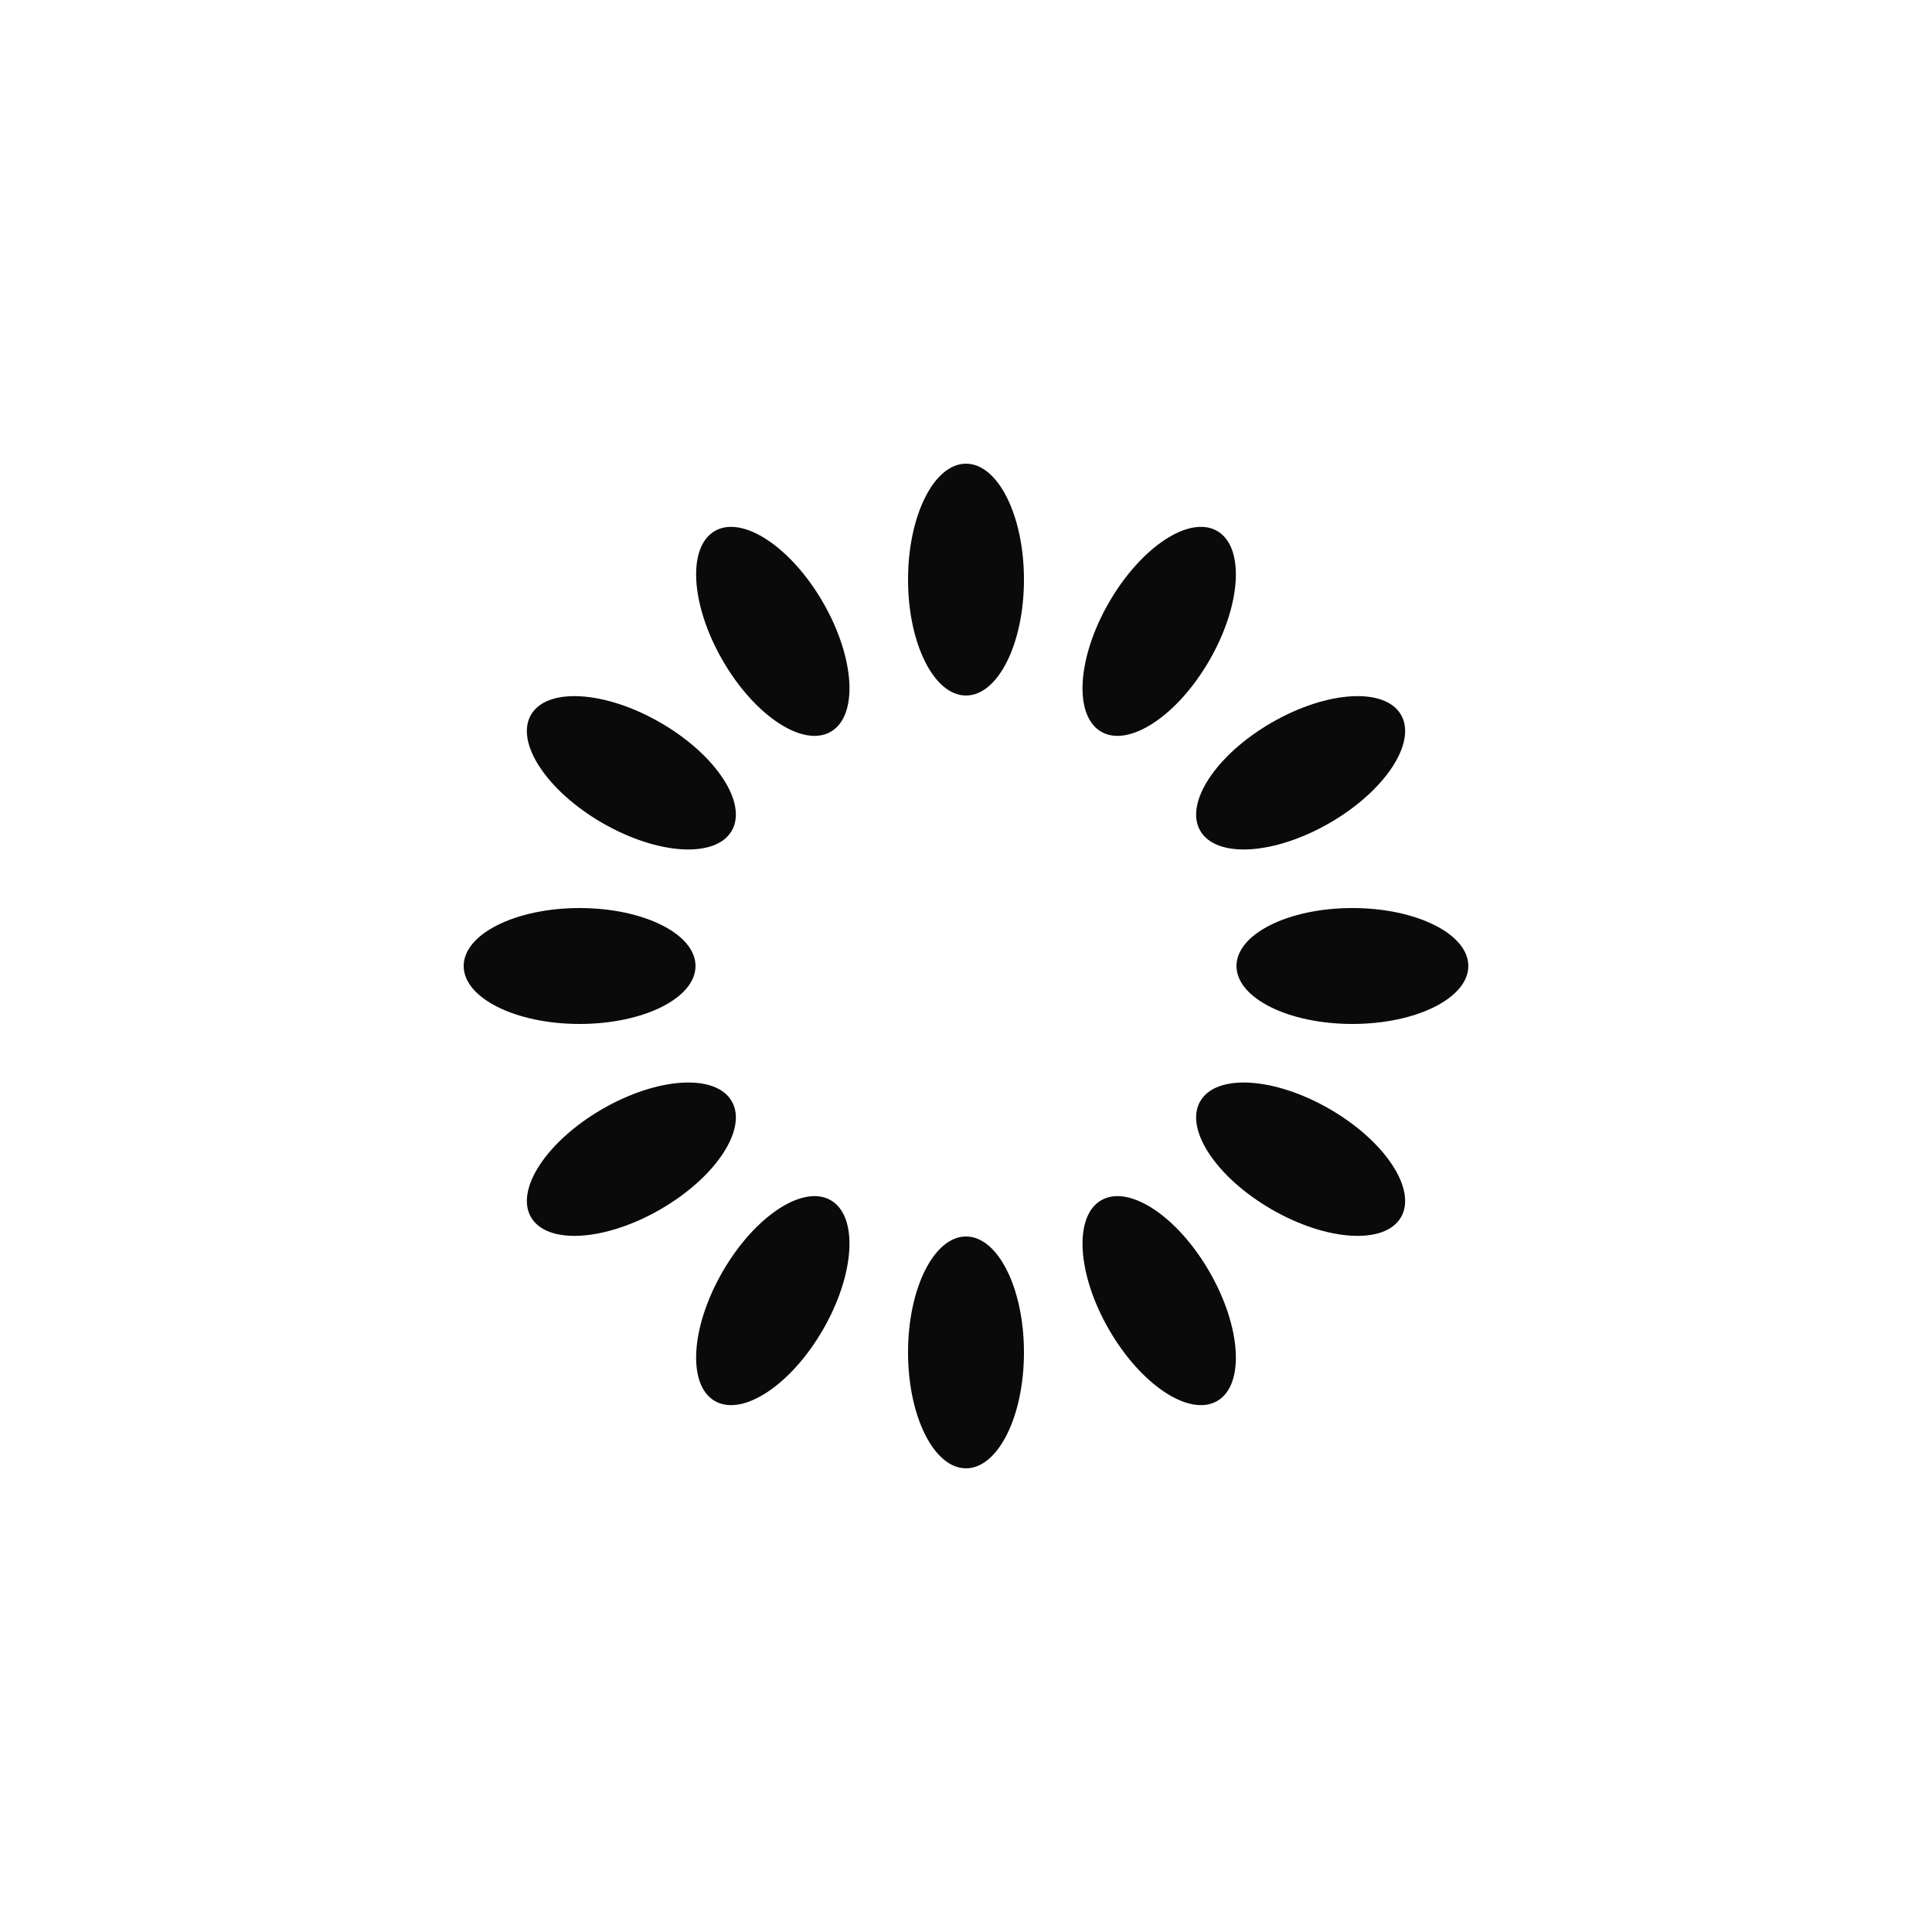
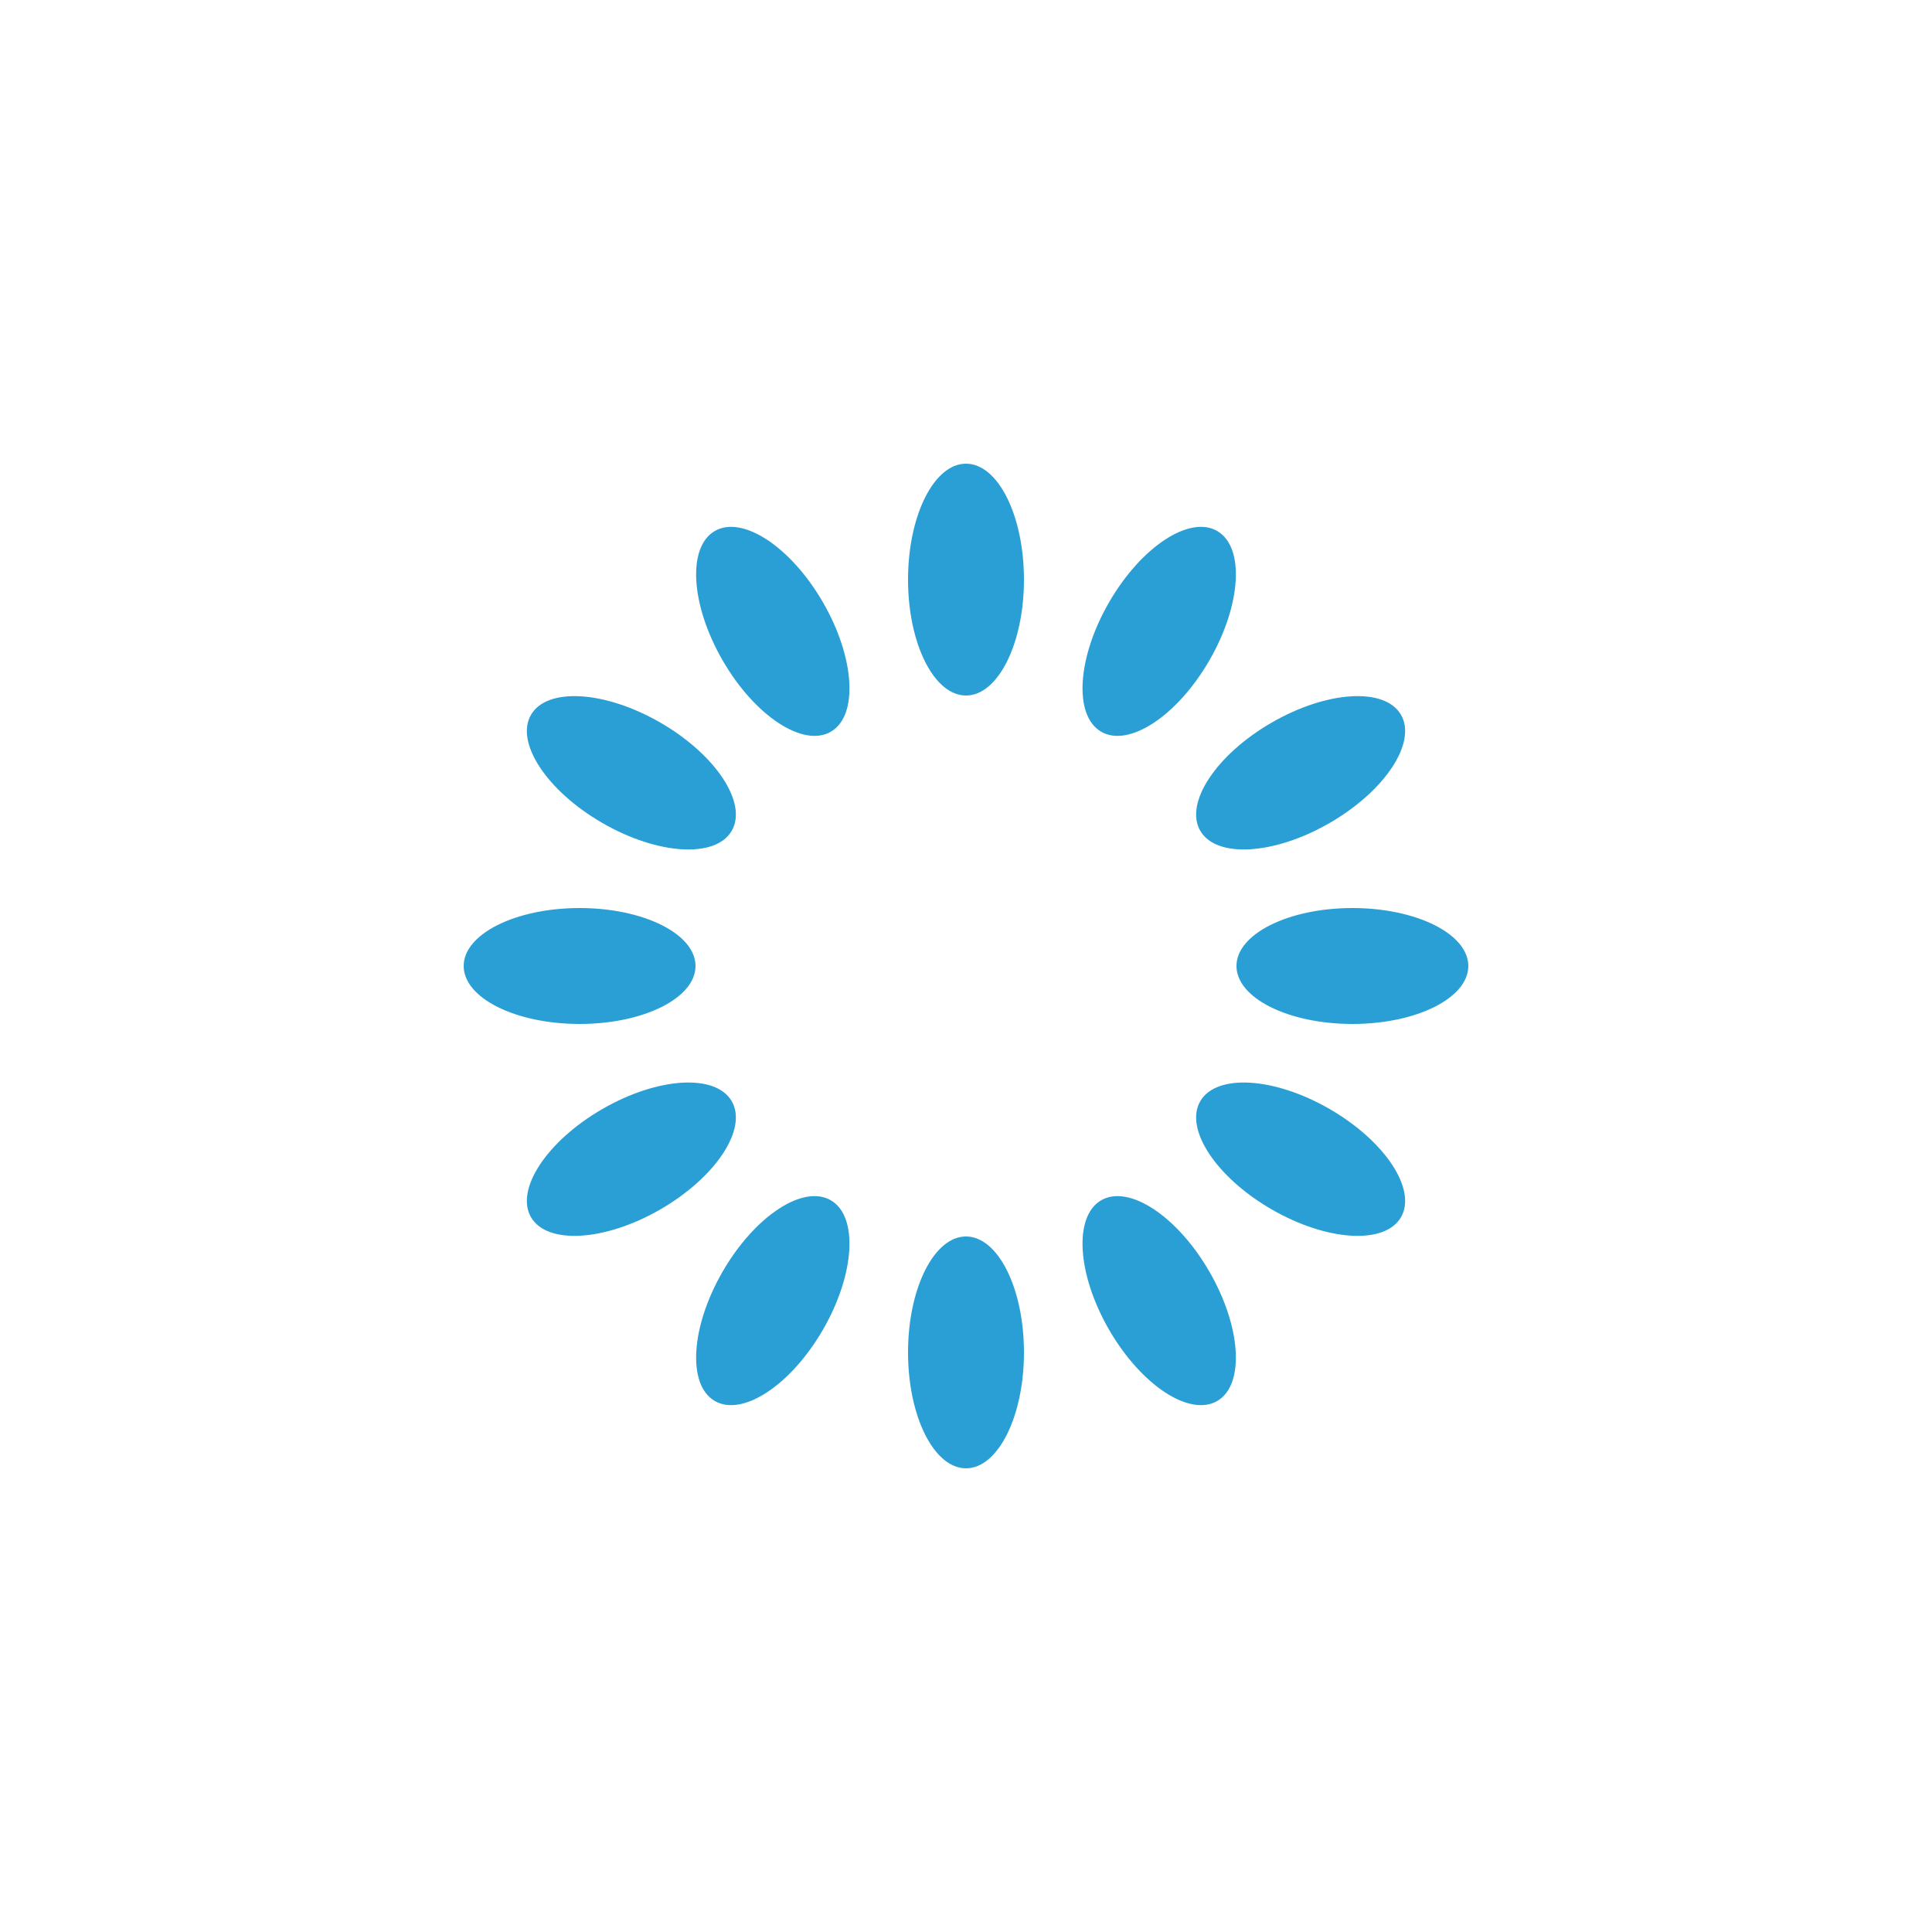
- <svg xmlns="http://www.w3.org/2000/svg" style="margin: auto; background: none; display: block; shape-rendering: auto;" width="91px" height="91px" viewBox="0 0 100 100" preserveAspectRatio="xMidYMid">
+ <svg xmlns="http://www.w3.org/2000/svg" style="margin: auto; background: none; display: block; shape-rendering: auto;" width="98px" height="98px" viewBox="0 0 100 100" preserveAspectRatio="xMidYMid">
  <g transform="rotate(0 50 50)">
-     <rect x="47" y="24" rx="3" ry="6" width="6" height="12" fill="#0a0a0a">
-       <animate attributeName="opacity" values="1;0" keyTimes="0;1" dur="0.403s" begin="-0.37s" repeatCount="indefinite" />
+     <rect x="47" y="24" rx="3" ry="6" width="6" height="12" fill="#2a9fd6">
+       <animate attributeName="opacity" values="1;0" keyTimes="0;1" dur="0.546s" begin="-0.501s" repeatCount="indefinite" />
    </rect>
  </g>
  <g transform="rotate(30 50 50)">
-     <rect x="47" y="24" rx="3" ry="6" width="6" height="12" fill="#0a0a0a">
-       <animate attributeName="opacity" values="1;0" keyTimes="0;1" dur="0.403s" begin="-0.336s" repeatCount="indefinite" />
+     <rect x="47" y="24" rx="3" ry="6" width="6" height="12" fill="#2a9fd6">
+       <animate attributeName="opacity" values="1;0" keyTimes="0;1" dur="0.546s" begin="-0.455s" repeatCount="indefinite" />
    </rect>
  </g>
  <g transform="rotate(60 50 50)">
-     <rect x="47" y="24" rx="3" ry="6" width="6" height="12" fill="#0a0a0a">
-       <animate attributeName="opacity" values="1;0" keyTimes="0;1" dur="0.403s" begin="-0.302s" repeatCount="indefinite" />
+     <rect x="47" y="24" rx="3" ry="6" width="6" height="12" fill="#2a9fd6">
+       <animate attributeName="opacity" values="1;0" keyTimes="0;1" dur="0.546s" begin="-0.41s" repeatCount="indefinite" />
    </rect>
  </g>
  <g transform="rotate(90 50 50)">
-     <rect x="47" y="24" rx="3" ry="6" width="6" height="12" fill="#0a0a0a">
-       <animate attributeName="opacity" values="1;0" keyTimes="0;1" dur="0.403s" begin="-0.269s" repeatCount="indefinite" />
+     <rect x="47" y="24" rx="3" ry="6" width="6" height="12" fill="#2a9fd6">
+       <animate attributeName="opacity" values="1;0" keyTimes="0;1" dur="0.546s" begin="-0.364s" repeatCount="indefinite" />
    </rect>
  </g>
  <g transform="rotate(120 50 50)">
-     <rect x="47" y="24" rx="3" ry="6" width="6" height="12" fill="#0a0a0a">
-       <animate attributeName="opacity" values="1;0" keyTimes="0;1" dur="0.403s" begin="-0.235s" repeatCount="indefinite" />
+     <rect x="47" y="24" rx="3" ry="6" width="6" height="12" fill="#2a9fd6">
+       <animate attributeName="opacity" values="1;0" keyTimes="0;1" dur="0.546s" begin="-0.319s" repeatCount="indefinite" />
    </rect>
  </g>
  <g transform="rotate(150 50 50)">
-     <rect x="47" y="24" rx="3" ry="6" width="6" height="12" fill="#0a0a0a">
-       <animate attributeName="opacity" values="1;0" keyTimes="0;1" dur="0.403s" begin="-0.202s" repeatCount="indefinite" />
+     <rect x="47" y="24" rx="3" ry="6" width="6" height="12" fill="#2a9fd6">
+       <animate attributeName="opacity" values="1;0" keyTimes="0;1" dur="0.546s" begin="-0.273s" repeatCount="indefinite" />
    </rect>
  </g>
  <g transform="rotate(180 50 50)">
-     <rect x="47" y="24" rx="3" ry="6" width="6" height="12" fill="#0a0a0a">
-       <animate attributeName="opacity" values="1;0" keyTimes="0;1" dur="0.403s" begin="-0.168s" repeatCount="indefinite" />
+     <rect x="47" y="24" rx="3" ry="6" width="6" height="12" fill="#2a9fd6">
+       <animate attributeName="opacity" values="1;0" keyTimes="0;1" dur="0.546s" begin="-0.228s" repeatCount="indefinite" />
    </rect>
  </g>
  <g transform="rotate(210 50 50)">
-     <rect x="47" y="24" rx="3" ry="6" width="6" height="12" fill="#0a0a0a">
-       <animate attributeName="opacity" values="1;0" keyTimes="0;1" dur="0.403s" begin="-0.134s" repeatCount="indefinite" />
+     <rect x="47" y="24" rx="3" ry="6" width="6" height="12" fill="#2a9fd6">
+       <animate attributeName="opacity" values="1;0" keyTimes="0;1" dur="0.546s" begin="-0.182s" repeatCount="indefinite" />
    </rect>
  </g>
  <g transform="rotate(240 50 50)">
-     <rect x="47" y="24" rx="3" ry="6" width="6" height="12" fill="#0a0a0a">
-       <animate attributeName="opacity" values="1;0" keyTimes="0;1" dur="0.403s" begin="-0.101s" repeatCount="indefinite" />
+     <rect x="47" y="24" rx="3" ry="6" width="6" height="12" fill="#2a9fd6">
+       <animate attributeName="opacity" values="1;0" keyTimes="0;1" dur="0.546s" begin="-0.137s" repeatCount="indefinite" />
    </rect>
  </g>
  <g transform="rotate(270 50 50)">
-     <rect x="47" y="24" rx="3" ry="6" width="6" height="12" fill="#0a0a0a">
-       <animate attributeName="opacity" values="1;0" keyTimes="0;1" dur="0.403s" begin="-0.067s" repeatCount="indefinite" />
+     <rect x="47" y="24" rx="3" ry="6" width="6" height="12" fill="#2a9fd6">
+       <animate attributeName="opacity" values="1;0" keyTimes="0;1" dur="0.546s" begin="-0.091s" repeatCount="indefinite" />
    </rect>
  </g>
  <g transform="rotate(300 50 50)">
-     <rect x="47" y="24" rx="3" ry="6" width="6" height="12" fill="#0a0a0a">
-       <animate attributeName="opacity" values="1;0" keyTimes="0;1" dur="0.403s" begin="-0.034s" repeatCount="indefinite" />
+     <rect x="47" y="24" rx="3" ry="6" width="6" height="12" fill="#2a9fd6">
+       <animate attributeName="opacity" values="1;0" keyTimes="0;1" dur="0.546s" begin="-0.046s" repeatCount="indefinite" />
    </rect>
  </g>
  <g transform="rotate(330 50 50)">
-     <rect x="47" y="24" rx="3" ry="6" width="6" height="12" fill="#0a0a0a">
-       <animate attributeName="opacity" values="1;0" keyTimes="0;1" dur="0.403s" begin="0s" repeatCount="indefinite" />
+     <rect x="47" y="24" rx="3" ry="6" width="6" height="12" fill="#2a9fd6">
+       <animate attributeName="opacity" values="1;0" keyTimes="0;1" dur="0.546s" begin="0s" repeatCount="indefinite" />
    </rect>
  </g>
</svg>
